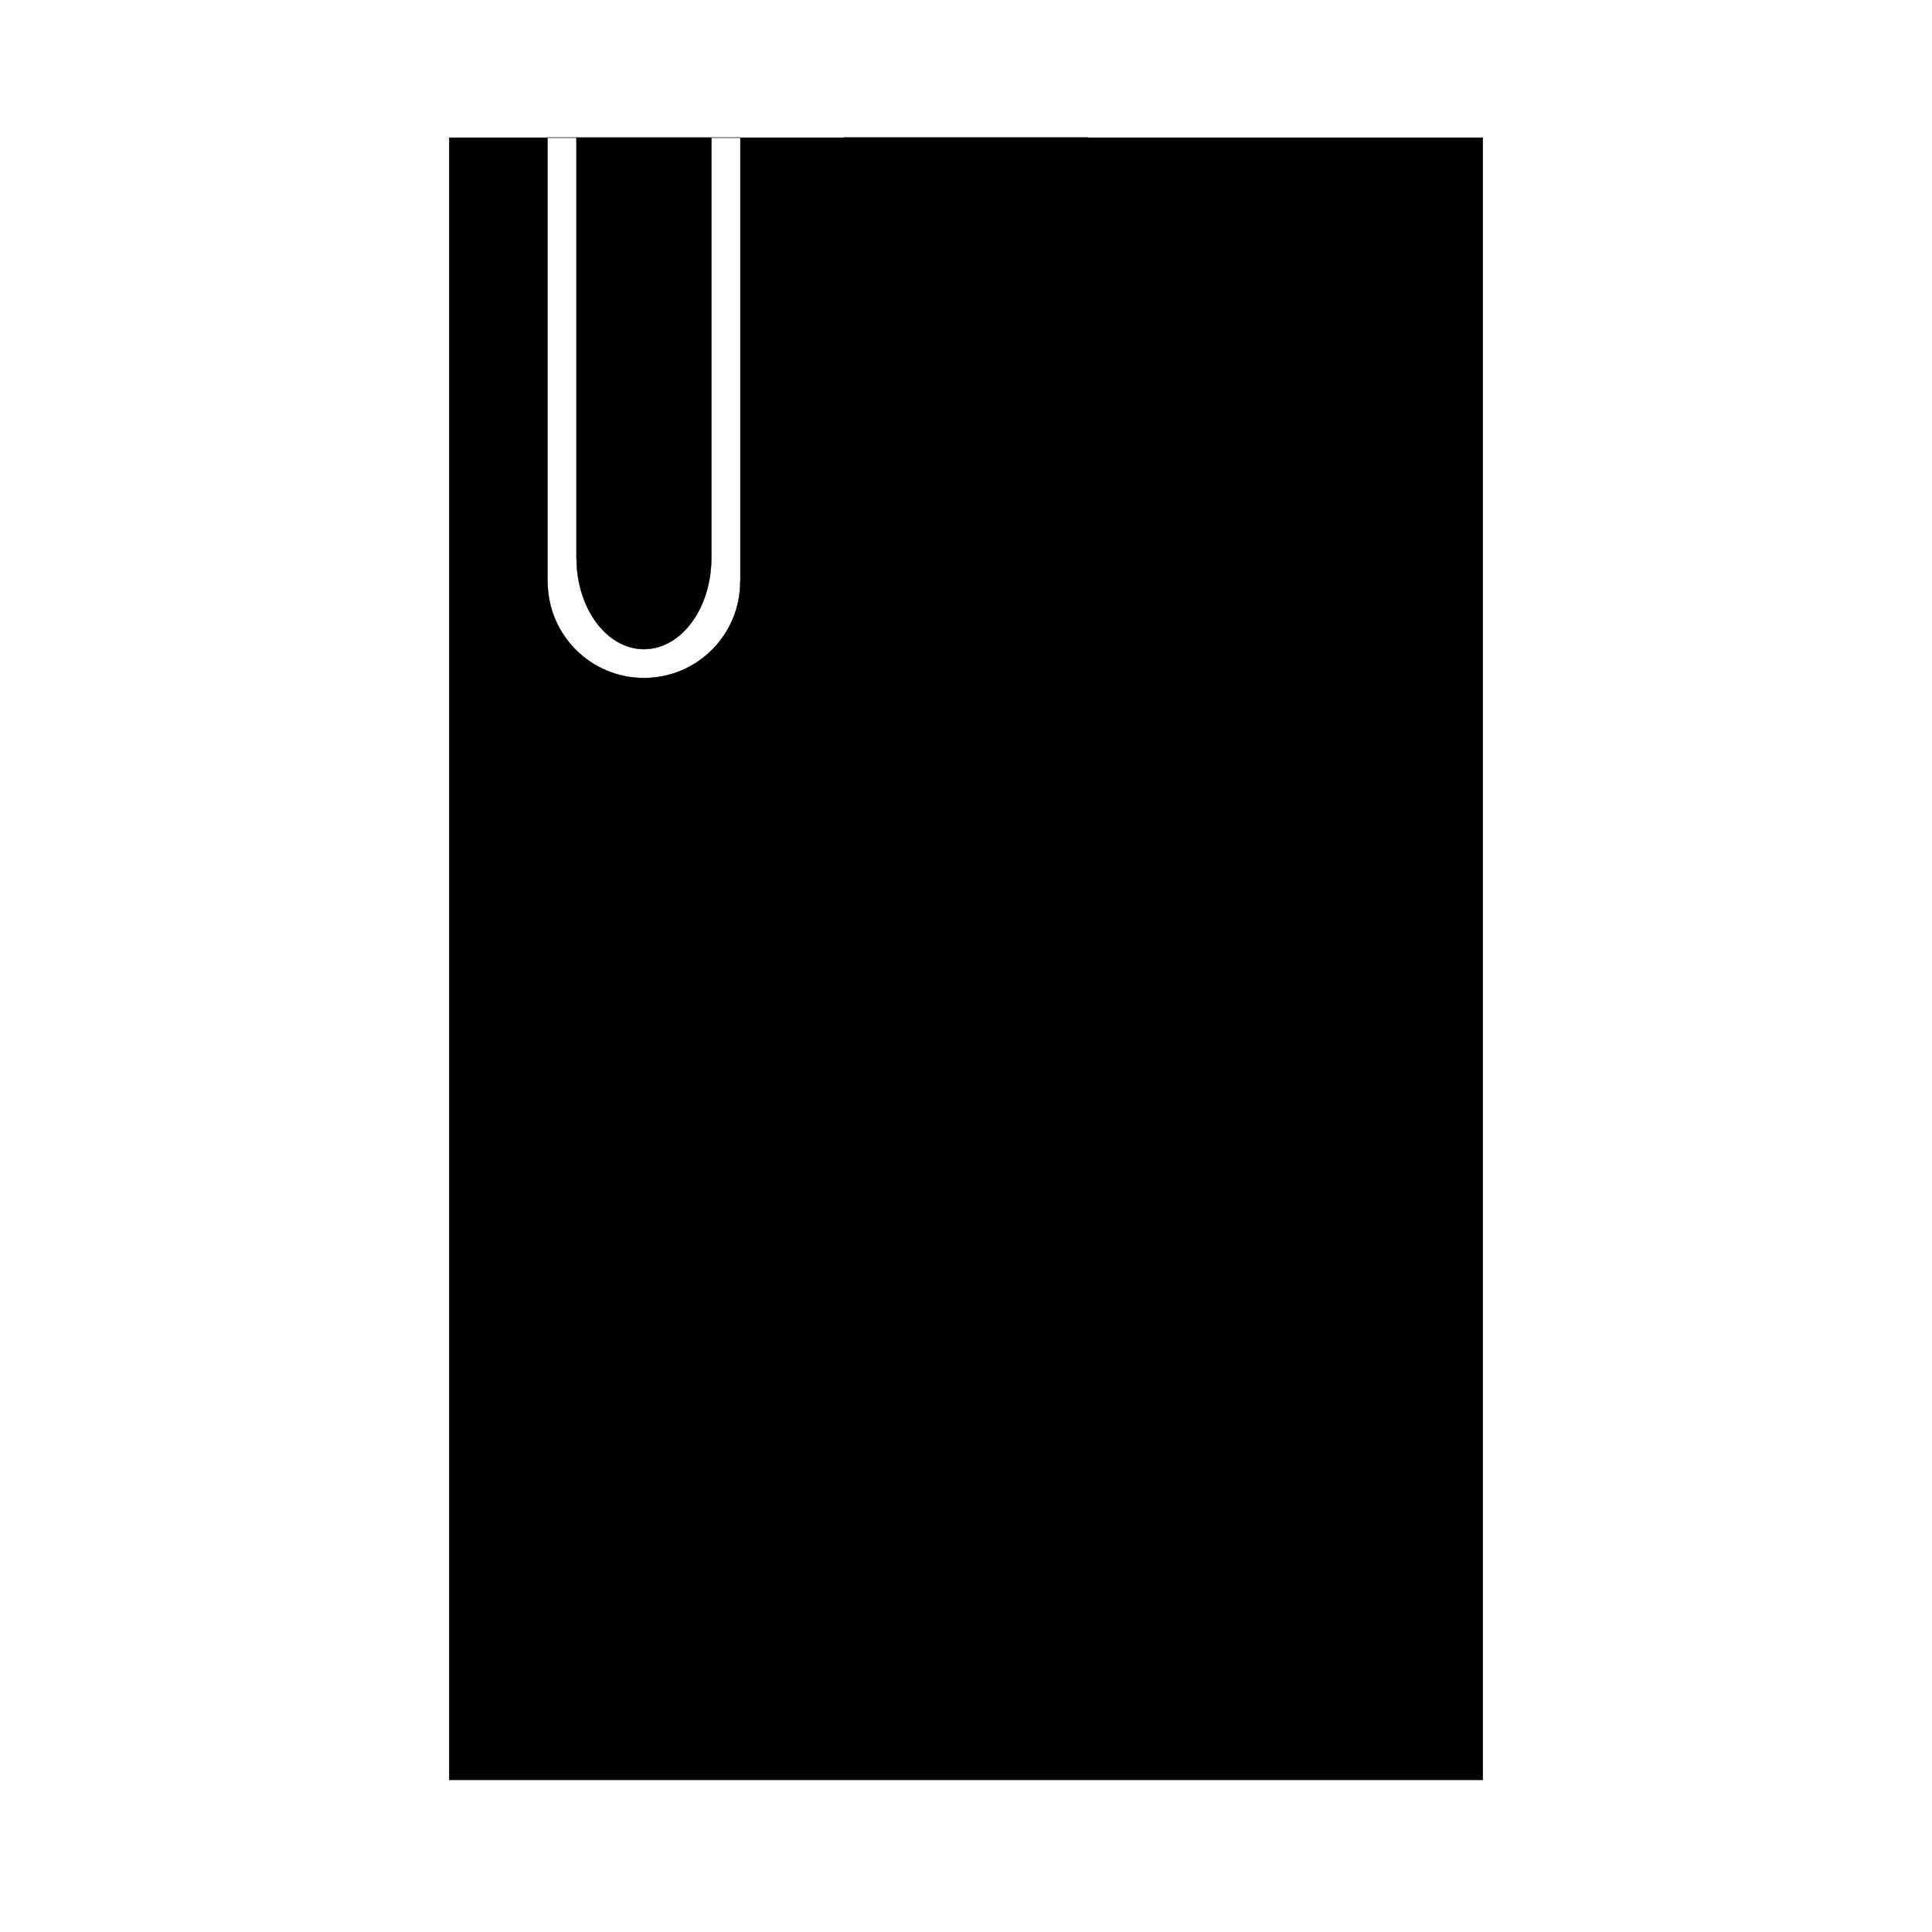
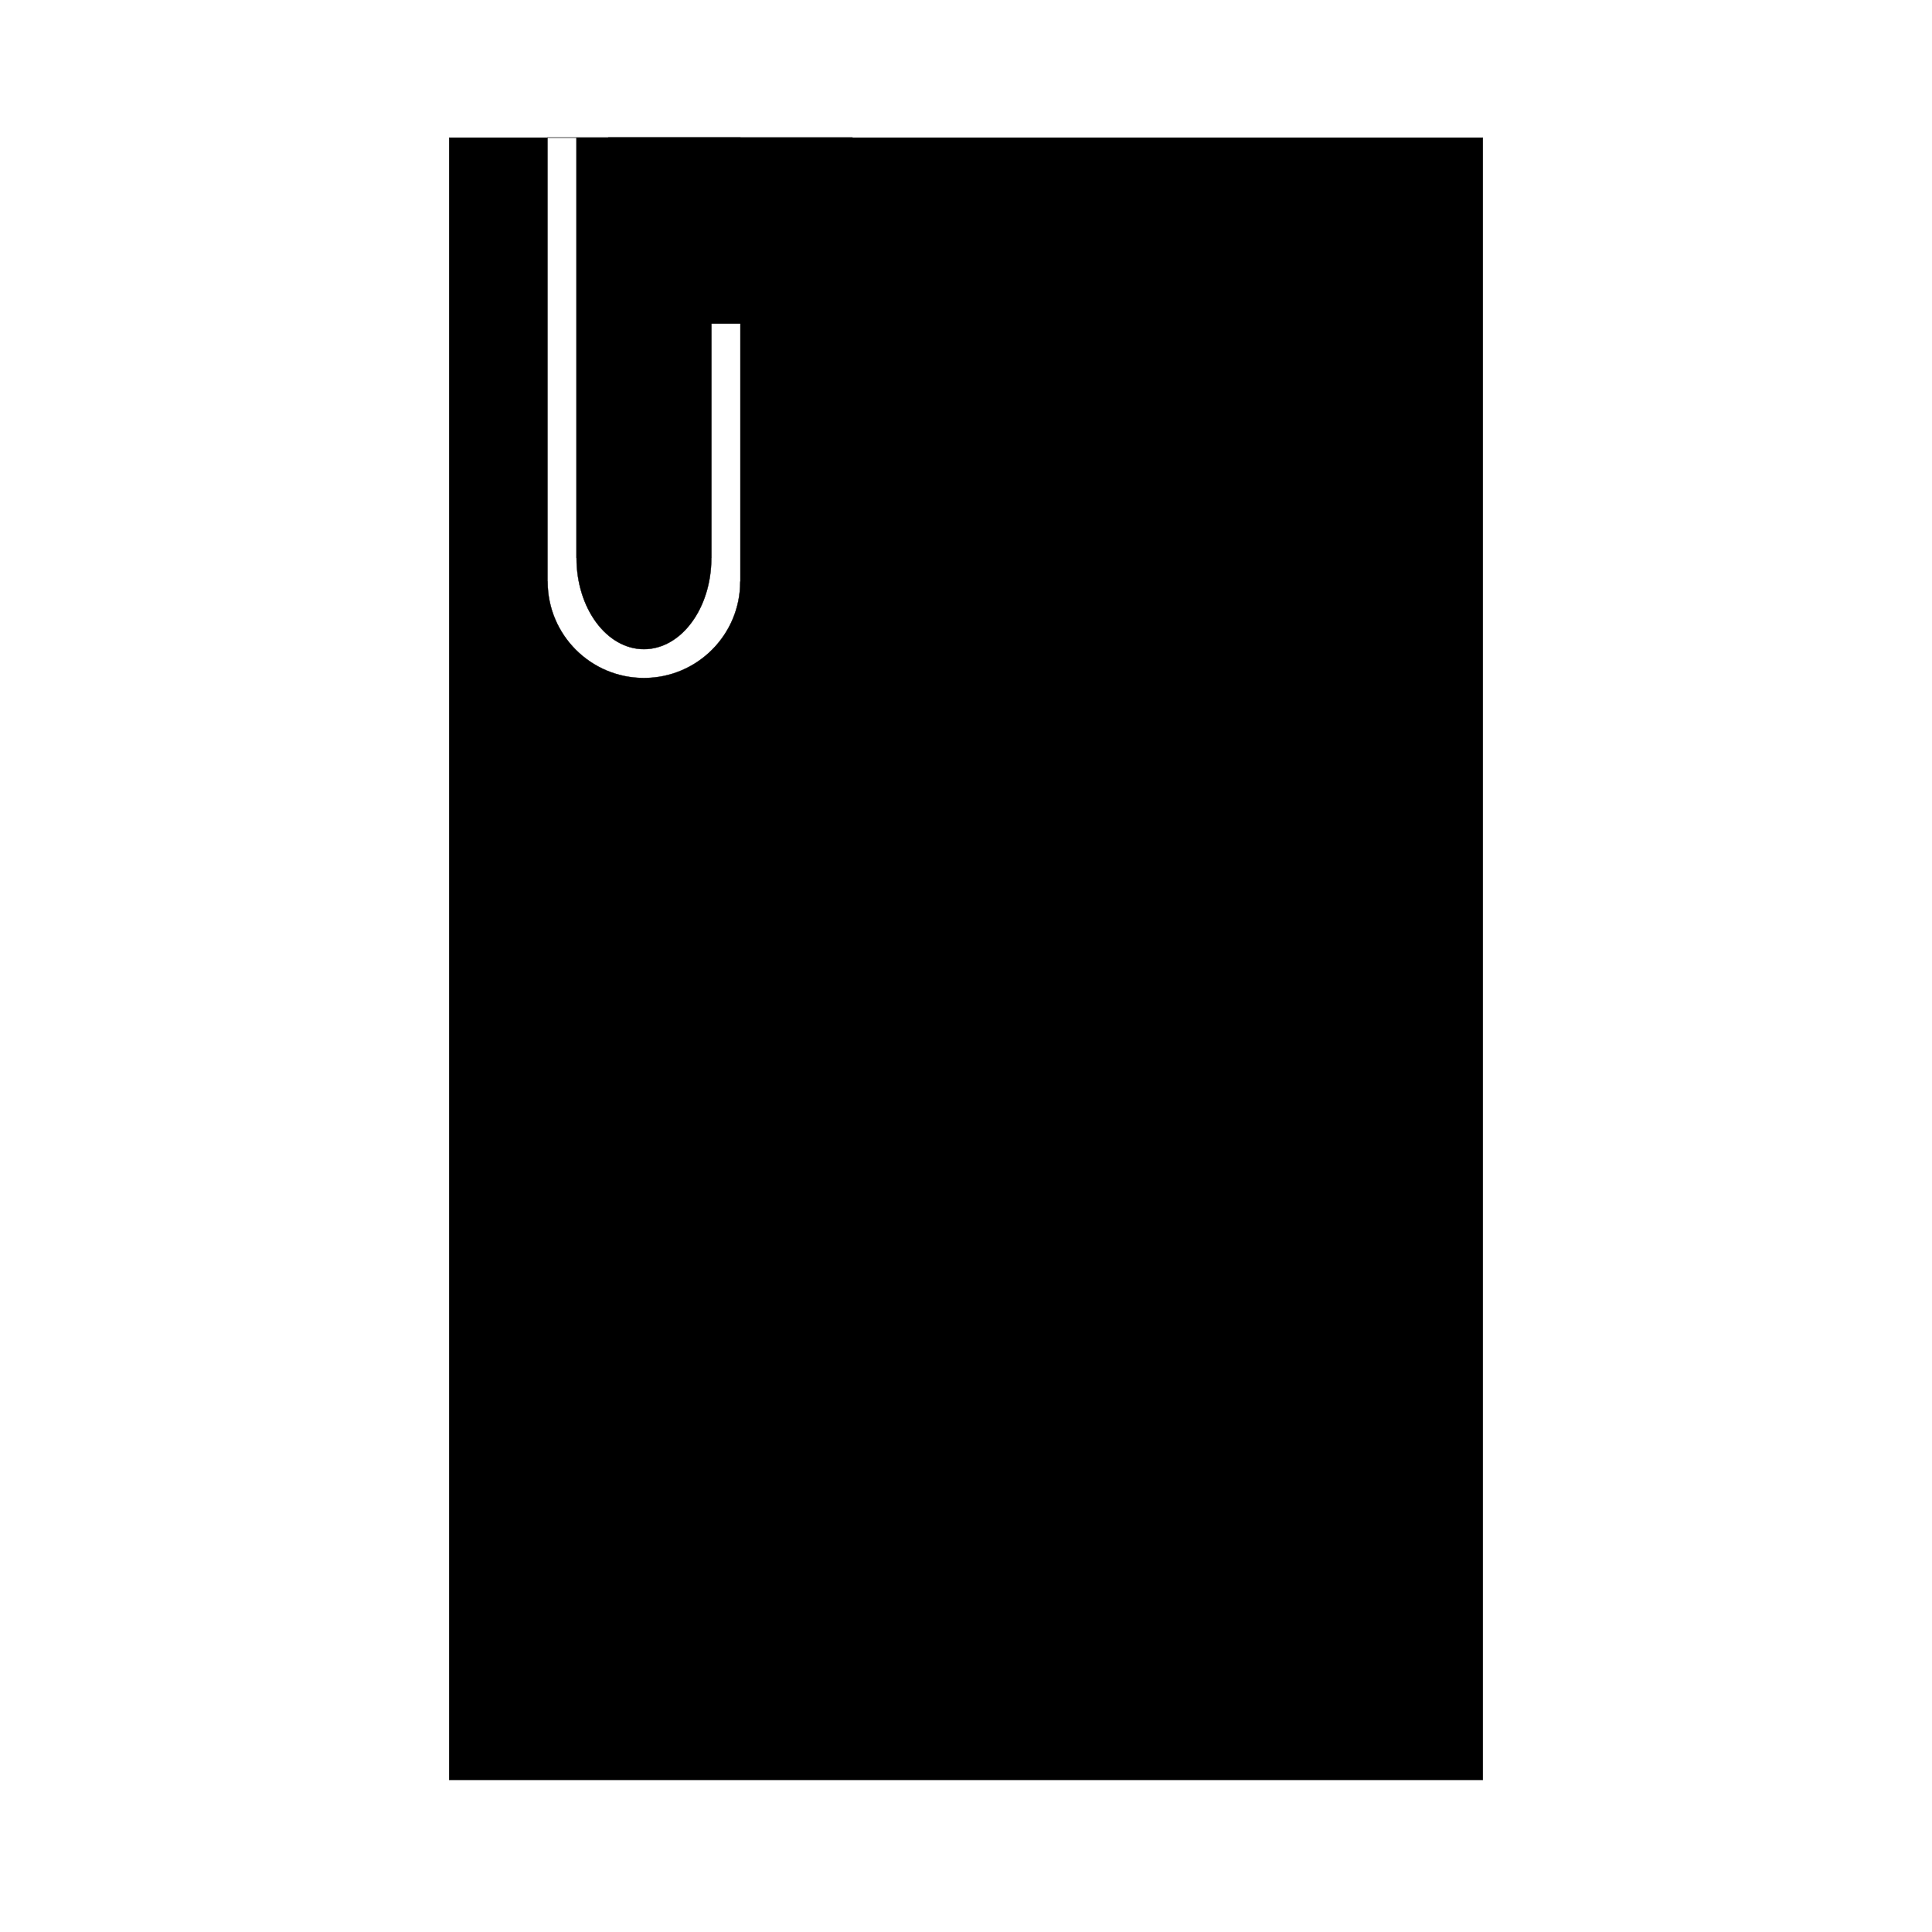
<svg xmlns="http://www.w3.org/2000/svg" width="400" height="400" viewBox="0 0 105.833 105.833" version="1.1" id="svg5">
  <defs id="defs2" />
  <g id="layer1">
    <path id="rect2075" style="fill:#000000;stroke:#000000;stroke-width:0.018" d="m 29.991,7.532 v 0.009 h 1.586 v -0.002 h 7.394 v 0.002 h 1.586 V 7.532 Z m 10.566,0.009 v 24.315 h -0.007 a 5.276,5.276 0 0 0 0,5.16e-4 5.276,5.276 0 0 0 0,5.17e-4 5.276,5.276 0 0 0 0,5.17e-4 5.276,5.276 0 0 0 0,5.17e-4 5.276,5.276 0 0 0 0,5.17e-4 5.276,5.276 0 0 0 0,5.16e-4 5.276,5.276 0 0 0 0,5.17e-4 5.276,5.276 0 0 0 0,5.17e-4 5.276,5.276 0 0 0 0,5.17e-4 5.276,5.276 0 0 0 0,5.16e-4 5.276,5.276 0 0 0 0,5.17e-4 5.276,5.276 0 0 0 0,5.17e-4 5.276,5.276 0 0 0 0,5.17e-4 5.276,5.276 0 0 0 0,5.16e-4 5.276,5.276 0 0 0 0,5.17e-4 5.276,5.276 0 0 0 0,5.17e-4 5.276,5.276 0 0 0 0,5.17e-4 5.276,5.276 0 0 1 -5.276,5.276 5.276,5.276 0 0 1 -5.276,-5.276 5.276,5.276 0 0 1 5.17e-4,-0.009 h -0.008 V 7.541 H 24.606 V 97.499 H 81.227 V 7.541 Z m -1.586,0 h -7.394 v 23.018 h 0.005 a 3.692,4.993 0 0 0 0,0.008 3.692,4.993 0 0 0 3.692,4.993 3.692,4.993 0 0 0 3.692,-4.993 3.692,4.993 0 0 0 0,-5.17e-4 3.692,4.993 0 0 0 0,-5.17e-4 3.692,4.993 0 0 0 0,-5.17e-4 3.692,4.993 0 0 0 0,-5.16e-4 3.692,4.993 0 0 0 0,-5.17e-4 3.692,4.993 0 0 0 0,-5.17e-4 3.692,4.993 0 0 0 0,-5.17e-4 3.692,4.993 0 0 0 0,-5.16e-4 3.692,4.993 0 0 0 0,-5.17e-4 3.692,4.993 0 0 0 0,-5.17e-4 3.692,4.993 0 0 0 0,-5.17e-4 3.692,4.993 0 0 0 0,-5.16e-4 3.692,4.993 0 0 0 0,-5.17e-4 3.692,4.993 0 0 0 0,-5.17e-4 3.692,4.993 0 0 0 0,-5.17e-4 3.692,4.993 0 0 0 0,-5.17e-4 h 0.005 z" />
-     <rect style="fill:#000000;stroke:#000000;stroke-width:0.018" id="rect2480" width="13.377" height="10.196" x="46.228" y="7.532" />
+     <rect style="fill:#000000;stroke:#000000;stroke-width:0.018" id="rect2480" width="13.377" height="10.196" x="33.319" y="7.532" />
  </g>
</svg>
